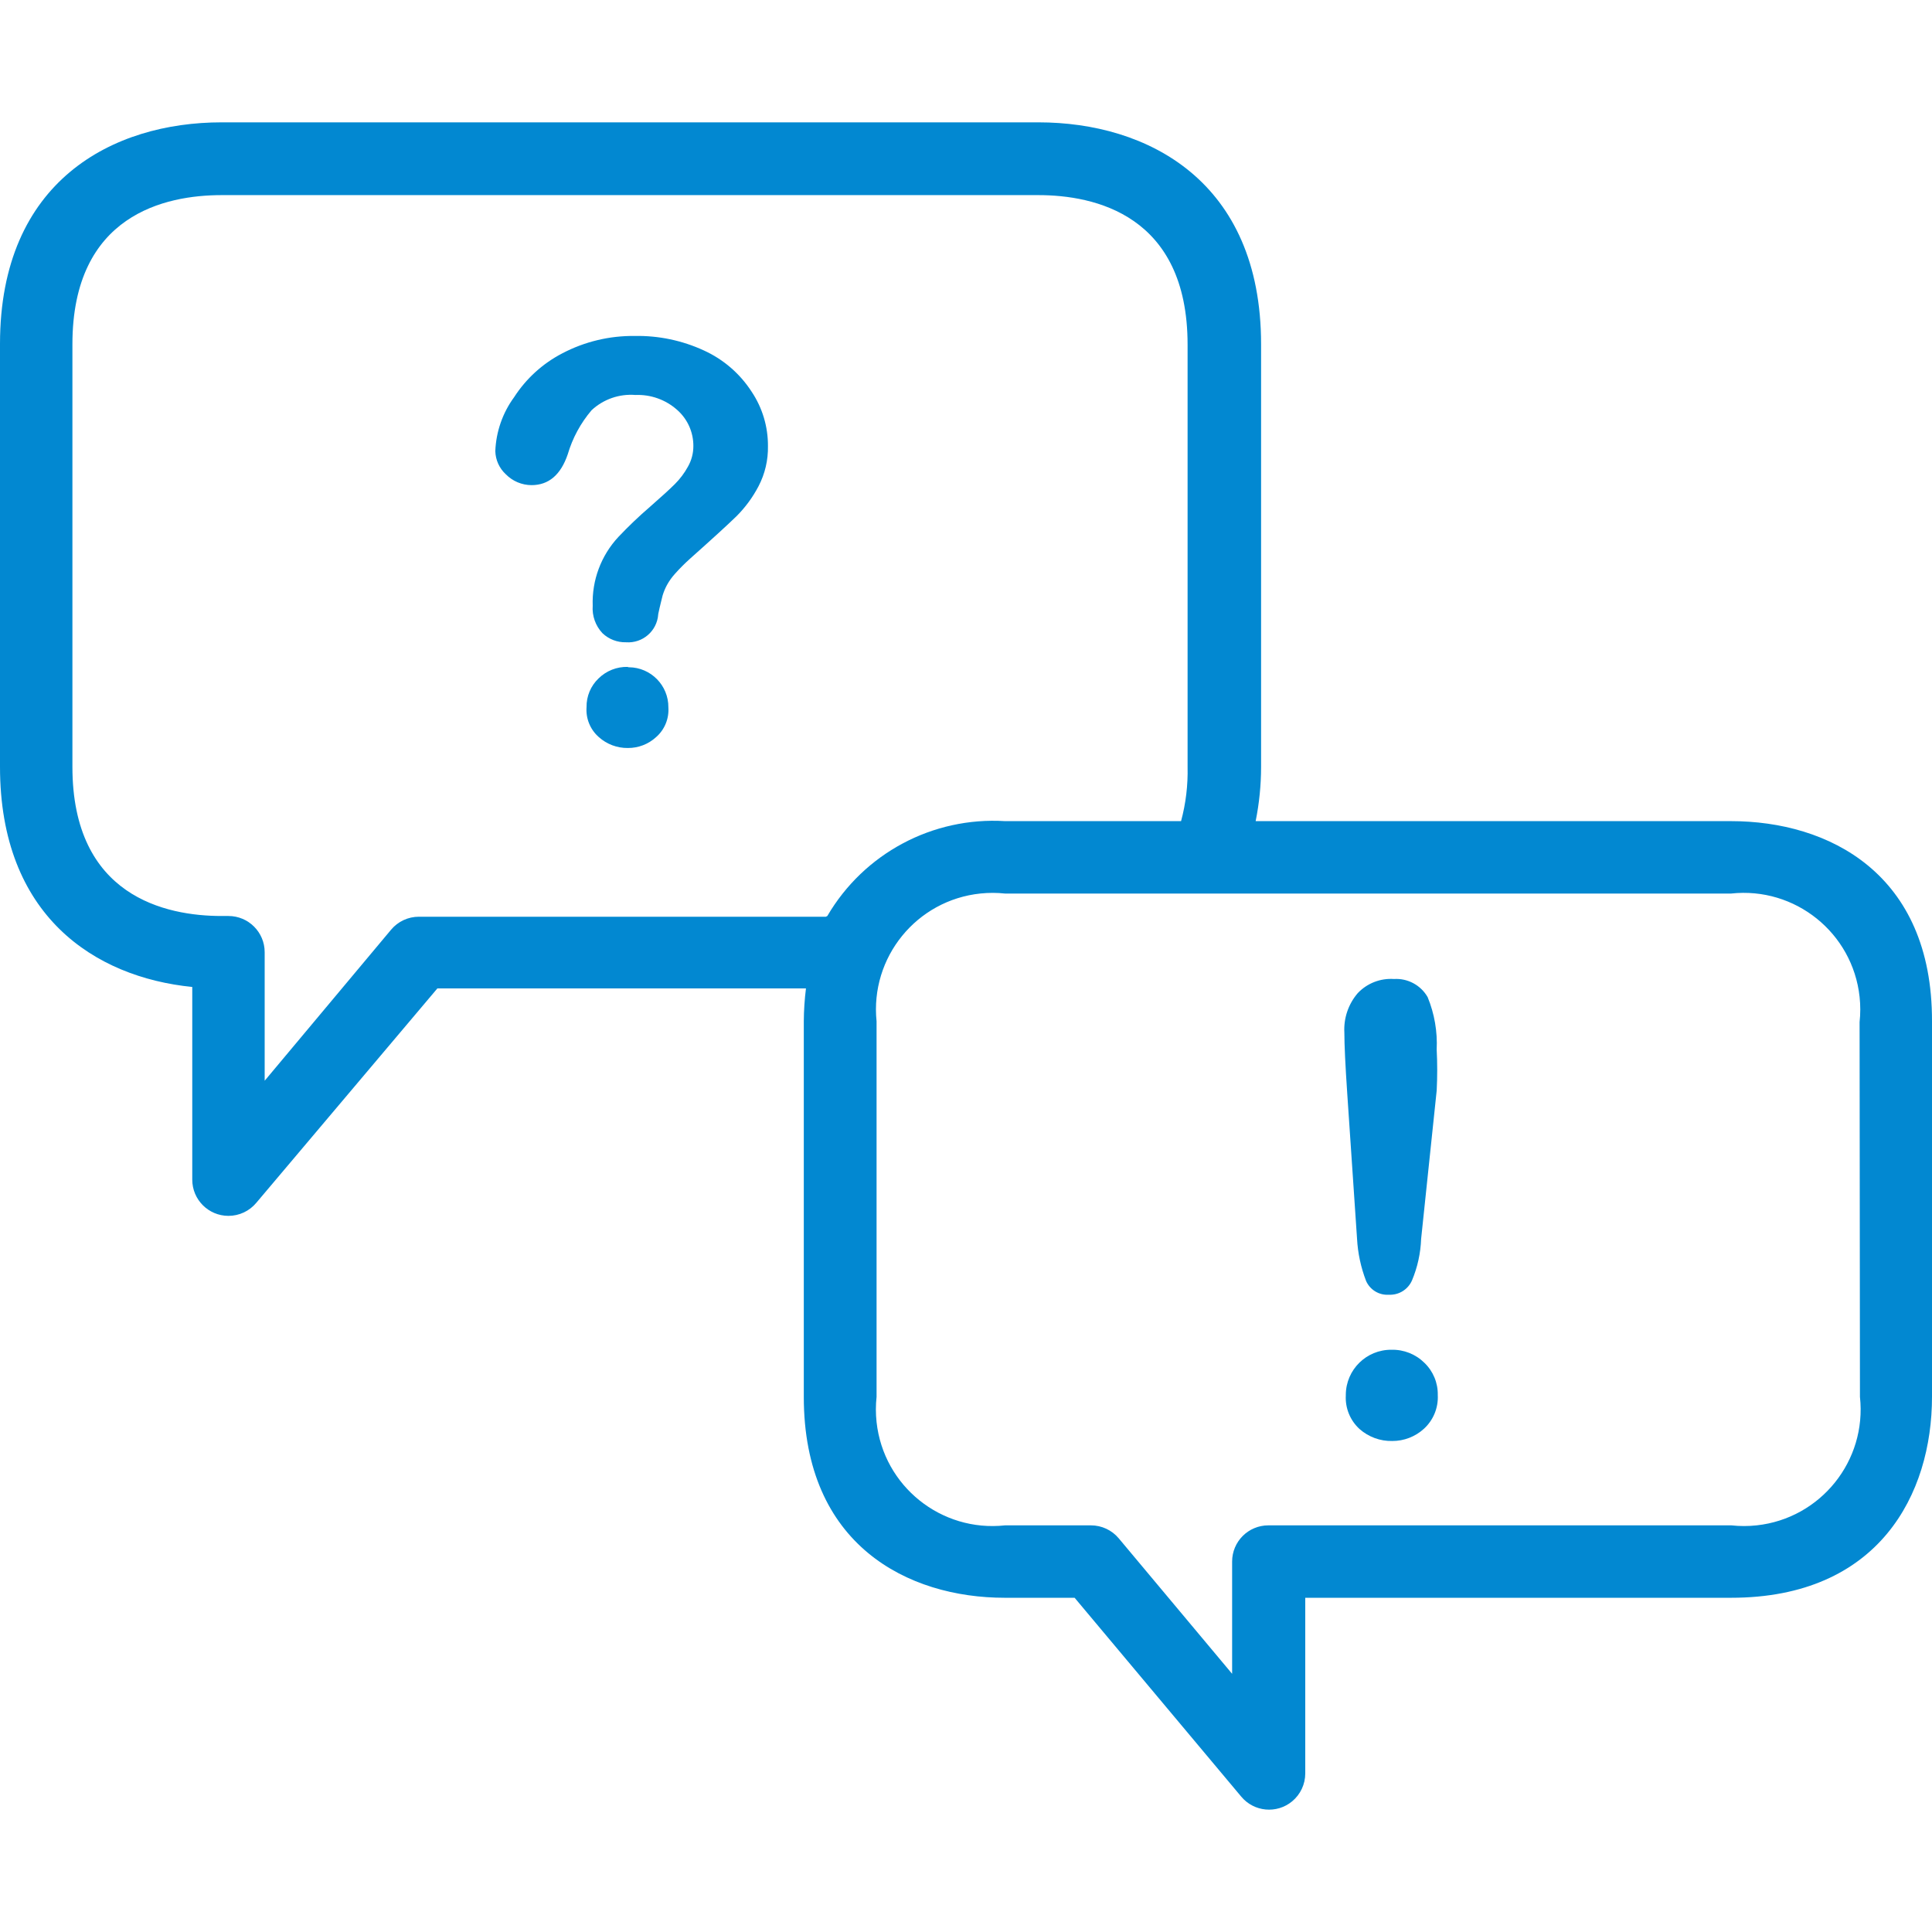
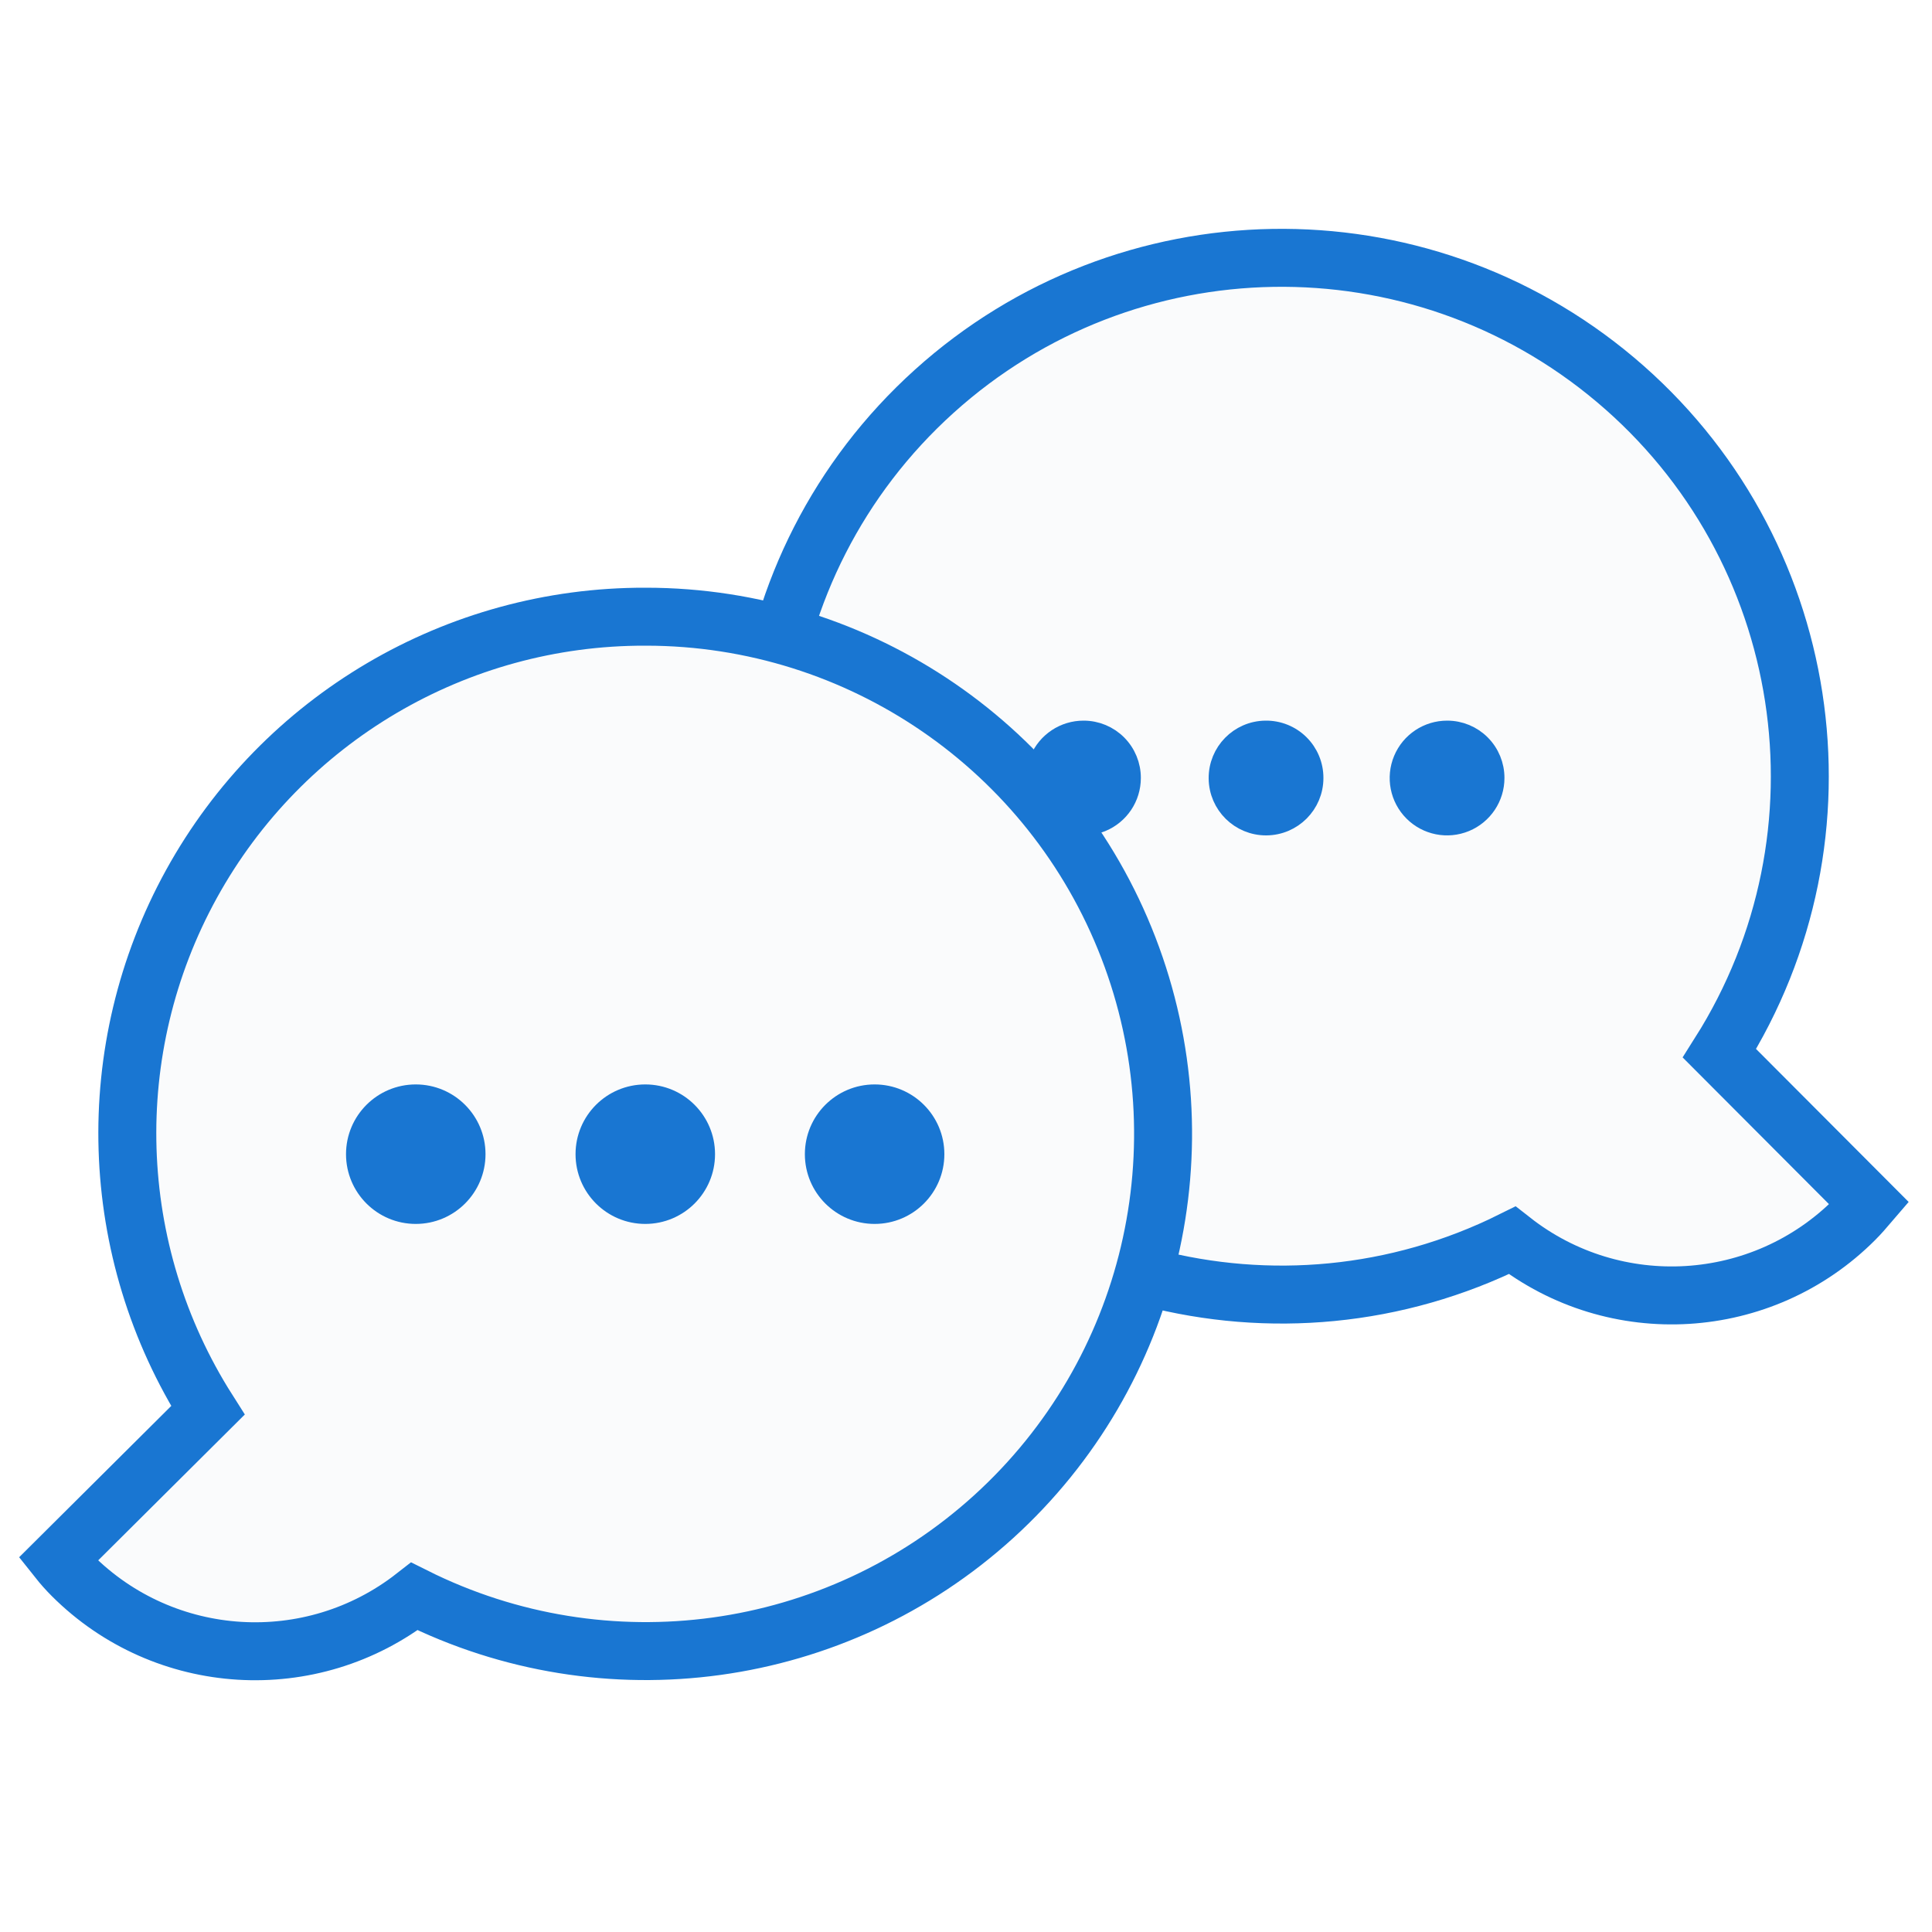
- <svg xmlns="http://www.w3.org/2000/svg" version="1.1" id="Capa_1" x="0px" y="0px" viewBox="0 0 426.88 426.88" style="enable-background:new 0 0 426.88 426.88;" xml:space="preserve" width="512px" height="512px">
-   <g>
-     <g>
-       <path d="M382.48,181.432H277.44c0.792-3.924,1.194-7.917,1.2-11.92v-93.44c0-36.16-25.2-49.04-49.2-49.04H48.96    c-24,0-48.96,12.88-48.96,48.96v93.44c0,32.88,20.88,46.48,42.48,48.64v42.56c-0.009,4.418,3.566,8.007,7.984,8.016    c2.388,0.005,4.652-1.057,6.176-2.896l40-47.36h81.44c-0.303,2.415-0.464,4.846-0.48,7.28v82.96c0,32.72,22.96,44.4,44.4,44.4    h15.44l36.8,43.92c2.819,3.402,7.862,3.875,11.264,1.056c1.838-1.523,2.9-3.788,2.896-6.176v-38.8h94.08    c32.72,0,44.4-22.96,44.4-44.4v-82.96C426.96,192.952,404,181.432,382.48,181.432z M182.8,202.392l-0.32,0.16H92.56    c-2.379-0.004-4.637,1.052-6.16,2.88l-27.92,33.36v-28.4c0-4.418-3.582-8-8-8h-1.52c-12.32,0-32.96-4.32-32.96-32.96v-93.36    c0-28.72,20.64-32.96,32.96-32.96h180.48c12.32,0,32.96,4.32,32.96,33.04v93.28c0.098,4.048-0.387,8.09-1.44,12h-38.88    C206.081,180.448,190.89,188.554,182.8,202.392z M388.143,337.032c-1.856,0.202-3.728,0.202-5.583,0H280.24c-4.418,0-8,3.582-8,8    v24.8l-25.04-29.92c-1.523-1.828-3.781-2.884-6.16-2.88h-18.96c-14.143,1.542-26.858-8.674-28.4-22.817    c-0.202-1.856-0.202-3.728,0-5.583v-82.96c-1.452-14.153,8.843-26.803,22.996-28.255c1.797-0.184,3.608-0.179,5.404,0.015h160.4    c14.143-1.542,26.858,8.674,28.4,22.817c0.202,1.856,0.202,3.728,0,5.583l0.08,82.8    C412.502,322.775,402.286,335.49,388.143,337.032z" fill="#0288D1" />
-     </g>
-   </g>
-   <g>
-     <g>
-       <path d="M166.08,86.552c-2.575-3.988-6.24-7.153-10.56-9.12c-4.786-2.207-10.01-3.302-15.28-3.2c-5.57-0.069-11.069,1.251-16,3.84    c-4.329,2.245-7.997,5.582-10.64,9.68c-2.543,3.47-3.991,7.621-4.16,11.92c0.048,1.951,0.885,3.798,2.32,5.12    c1.497,1.527,3.542,2.391,5.68,2.4c3.787,0,6.453-2.267,8-6.8c1.053-3.589,2.852-6.915,5.28-9.76    c2.613-2.428,6.125-3.647,9.68-3.36c3.376-0.14,6.674,1.036,9.2,3.28c2.303,2.018,3.617,4.937,3.6,8    c0.007,1.599-0.407,3.171-1.2,4.56c-0.772,1.411-1.742,2.704-2.88,3.84c-1.12,1.12-2.96,2.8-5.52,5.04    c-2.432,2.093-4.755,4.309-6.96,6.64c-3.834,4.113-5.877,9.581-5.68,15.2c-0.165,2.24,0.618,4.446,2.16,6.08    c1.4,1.33,3.27,2.049,5.2,2c3.657,0.271,6.842-2.474,7.113-6.131c0.003-0.036,0.005-0.073,0.007-0.109    c0.4-1.92,0.8-3.36,0.96-4.08c0.241-0.804,0.563-1.581,0.96-2.32c0.509-0.924,1.127-1.783,1.84-2.56    c1.032-1.153,2.127-2.248,3.28-3.28c4.907-4.373,8.32-7.493,10.24-9.36c1.954-1.953,3.6-4.192,4.88-6.64    c1.428-2.739,2.143-5.792,2.08-8.88C169.706,94.282,168.452,90.102,166.08,86.552z" fill="#0288D1" />
-     </g>
-   </g>
-   <g>
-     <g>
-       <path d="M147.68,156.312c0.044-4.86-3.859-8.836-8.719-8.88c-0.054,0-0.107,0-0.161,0l-0.08-0.08    c-2.419-0.065-4.759,0.86-6.48,2.56c-1.721,1.647-2.678,3.938-2.64,6.32c-0.193,2.519,0.816,4.98,2.72,6.64    c1.759,1.571,4.042,2.428,6.4,2.4c2.309,0.019,4.539-0.839,6.24-2.4C146.841,161.23,147.847,158.803,147.68,156.312z" fill="#0288D1" />
-     </g>
-   </g>
-   <g>
-     <g>
-       <path d="M317.44,231.912c0.191-3.966-0.492-7.926-2-11.6c-1.517-2.641-4.401-4.191-7.44-4c-2.998-0.205-5.932,0.939-8,3.12    c-2.077,2.415-3.138,5.54-2.96,8.72c0,2.72,0.213,7.227,0.64,13.52l2.16,32c0.171,3.206,0.846,6.364,2,9.36    c0.871,1.974,2.887,3.19,5.04,3.04c2.208,0.111,4.252-1.167,5.12-3.2c1.21-2.895,1.887-5.984,2-9.12l3.44-32.8    C317.594,237.941,317.594,234.924,317.44,231.912z" fill="#0288D1" />
-     </g>
-   </g>
-   <g>
-     <g>
-       <path d="M314.72,301.112c-1.934-1.91-4.563-2.949-7.28-2.88c-5.523-0.044-10.036,4.397-10.08,9.919c0,0.054,0,0.107,0,0.161    c-0.157,2.811,0.959,5.543,3.04,7.44c1.984,1.751,4.554,2.693,7.2,2.64c2.606,0.015,5.121-0.957,7.04-2.72    c2.071-1.903,3.186-4.631,3.04-7.44C317.732,305.549,316.658,302.967,314.72,301.112z" fill="#0288D1" />
-     </g>
-   </g>
-   <g>
- </g>
-   <g>
- </g>
-   <g>
- </g>
-   <g>
- </g>
-   <g>
- </g>
-   <g>
- </g>
-   <g>
- </g>
-   <g>
- </g>
-   <g>
- </g>
-   <g>
- </g>
-   <g>
- </g>
-   <g>
- </g>
-   <g>
- </g>
-   <g>
- </g>
-   <g>
- </g>
+ <svg xmlns="http://www.w3.org/2000/svg" id="Layer_1" data-name="Layer 1" viewBox="0 0 100 100">
+   <defs>
+     <style>.cls-1{fill:#fafbfc;stroke-width:3px;}.cls-1,.cls-2{stroke:#1976d2;stroke-miterlimit:10;}.cls-2{fill:#1976d2;}</style>
+   </defs>
+   <path class="cls-1" d="M89,54.52A26.83,26.83,0,1,0,78.27,64.2,13.38,13.38,0,0,0,96,63.12c.27-.27.51-.55.75-.83Z" />
+   <path class="cls-1" d="M33.4,31.92A26.74,26.74,0,0,0,10.76,73L3,80.72a9.74,9.74,0,0,0,.74.83,13.39,13.39,0,0,0,17.71,1.08,26.77,26.77,0,1,0,12-50.71Z" />
+   <path class="cls-2" d="M24.63,59.74a3.11,3.11,0,1,1-3.11-3.11A3.11,3.11,0,0,1,24.63,59.74Z" />
+   <circle class="cls-2" cx="33.4" cy="59.74" r="3.11" />
+   <path class="cls-2" d="M48.38,59.74a3.11,3.11,0,1,1-3.11-3.11A3.11,3.11,0,0,1,48.38,59.74Z" />
+   <path class="cls-2" d="M58.55,40.27a2.47,2.47,0,1,1-2.46-2.47A2.46,2.46,0,0,1,58.55,40.27Z" />
+   <path class="cls-2" d="M68,40.27A2.47,2.47,0,1,1,65.5,37.8,2.46,2.46,0,0,1,68,40.27Z" />
+   <path class="cls-2" d="M77.37,40.27a2.47,2.47,0,1,1-2.46-2.47A2.46,2.46,0,0,1,77.37,40.27Z" />
</svg>
